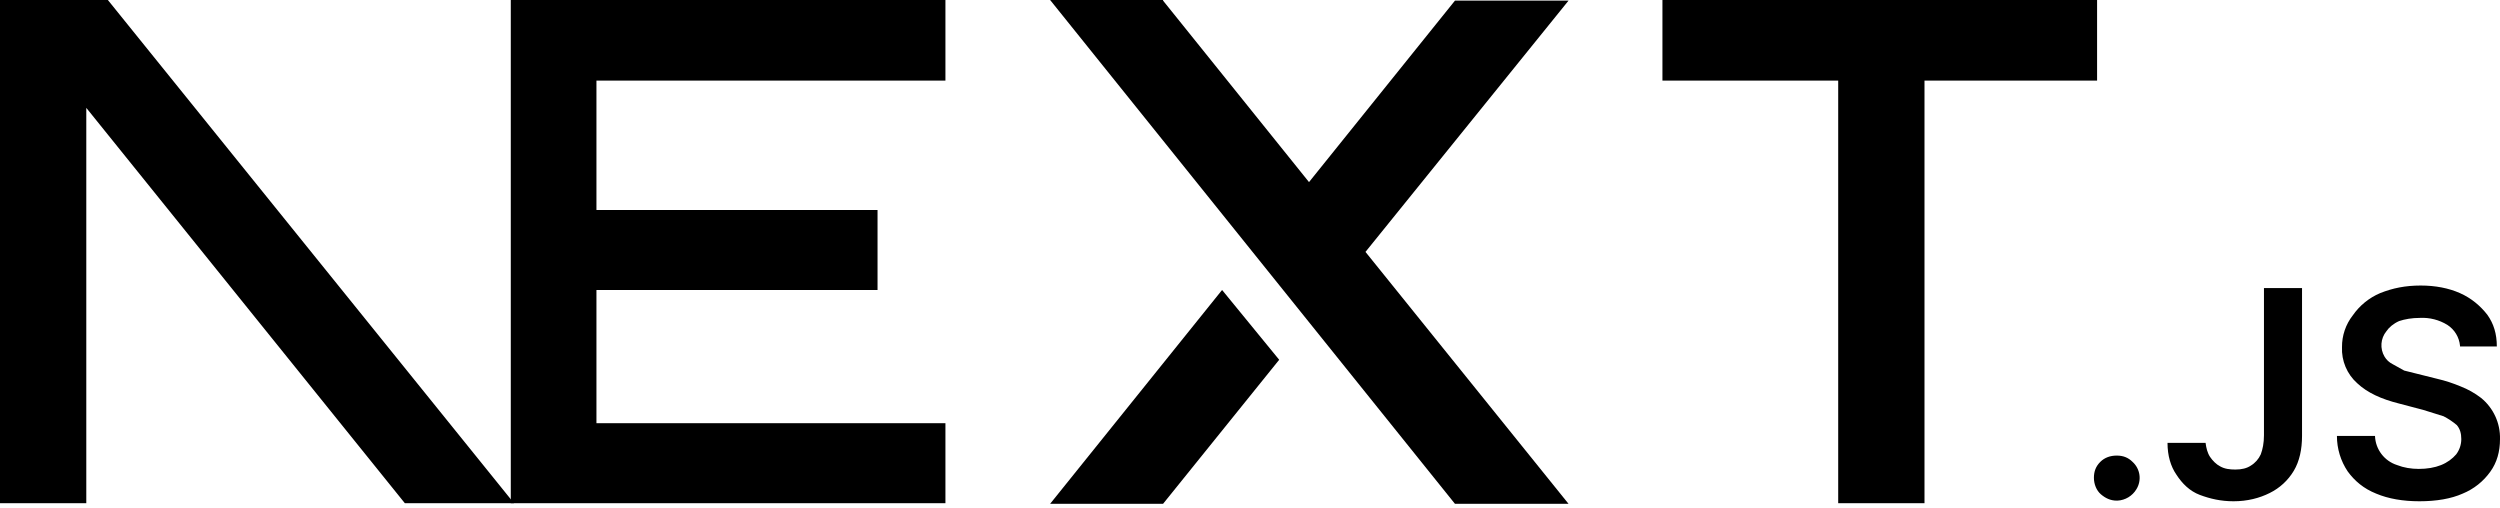
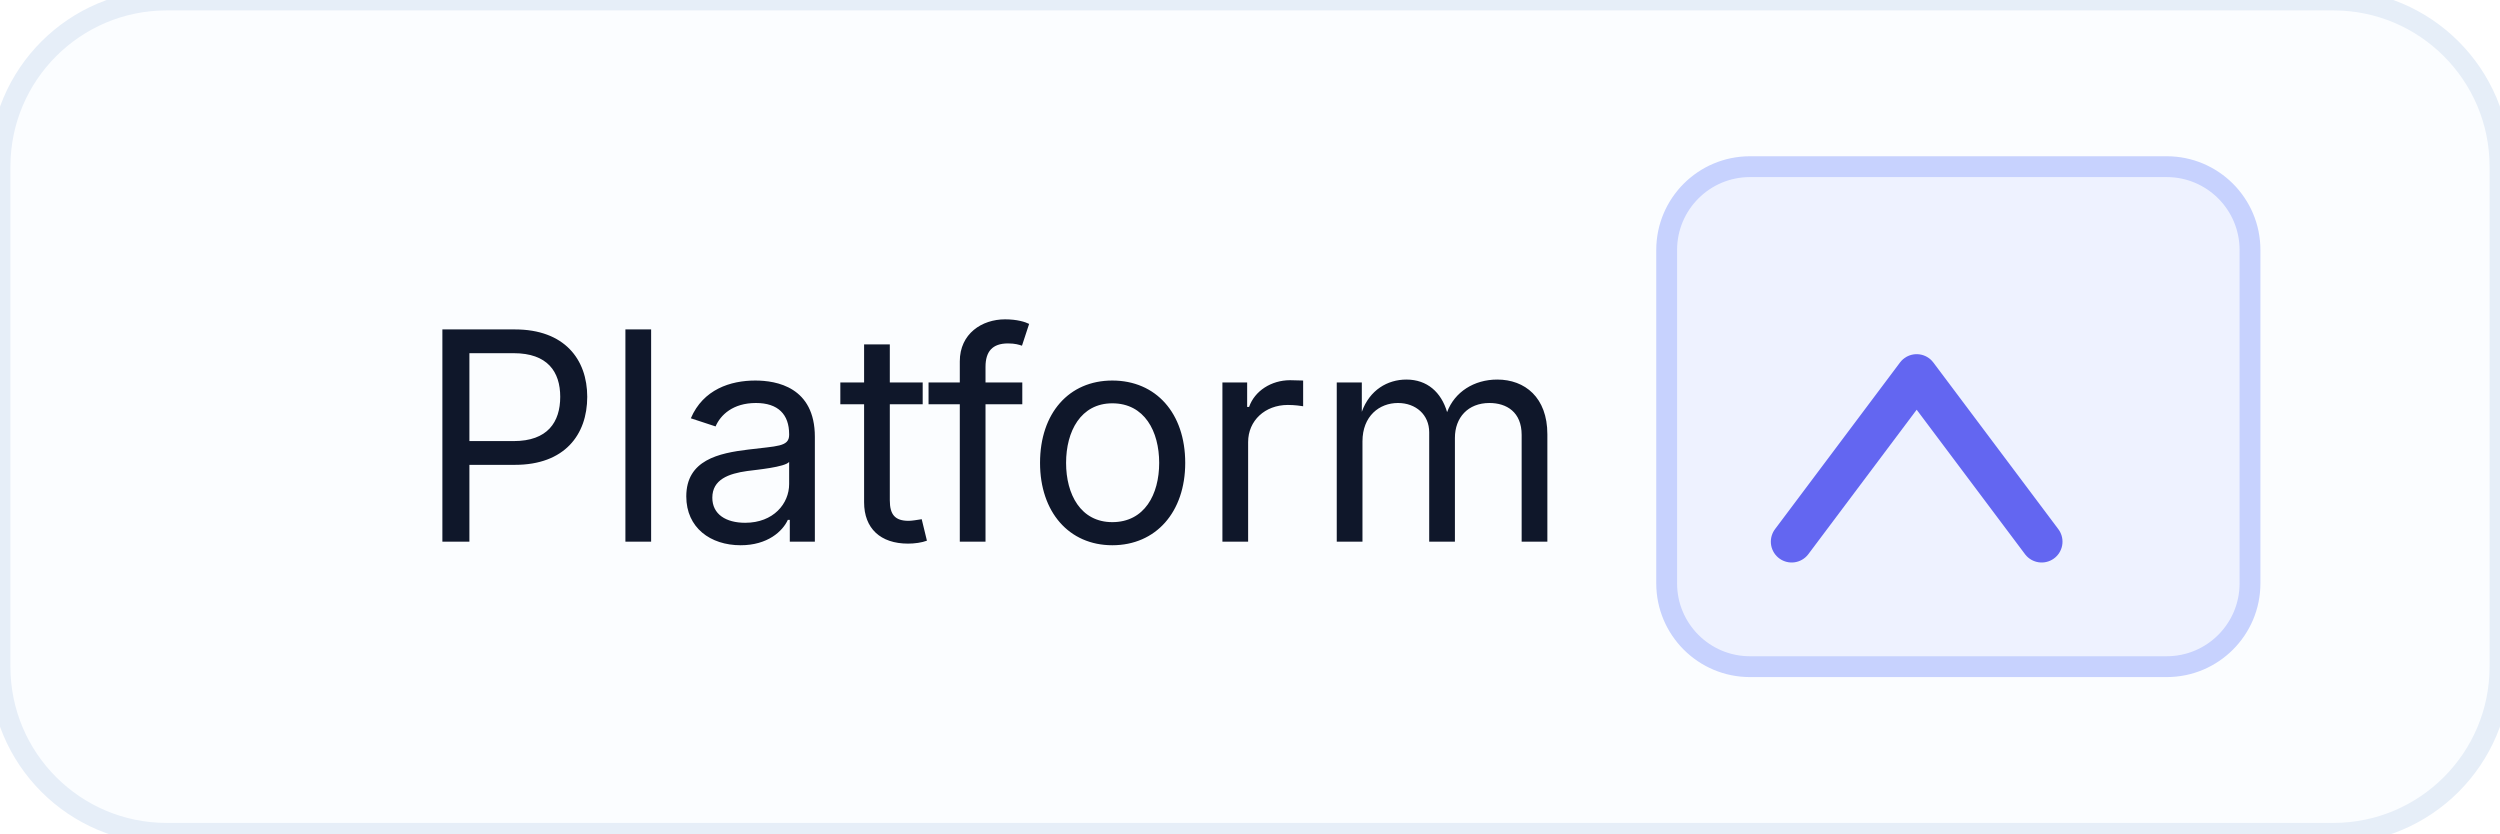
- <svg xmlns="http://www.w3.org/2000/svg" fill="none" viewBox="0 0 394 80">
-   <path fill="#000" d="M262 0h68.5v12.7h-27.2v66.6h-13.6V12.7H262V0ZM149 0v12.7H94v20.4h44.3v12.6H94v21h55v12.6H80.5V0h68.7zm34.3 0h-17.8l63.8 79.4h17.9l-32-39.7 32-39.6h-17.9l-23 28.6-23-28.6zm18.3 56.7-9-11-27.1 33.7h17.8l18.3-22.7z" />
-   <path fill="#000" d="M81 79.3 17 0H0v79.3h13.6V17l50.2 62.3H81Zm252.6-.4c-1 0-1.8-.4-2.5-1s-1.1-1.6-1.1-2.6.3-1.8 1-2.5 1.6-1 2.6-1 1.8.3 2.5 1a3.4 3.4 0 0 1 .6 4.3 3.7 3.7 0 0 1-3 1.8zm23.2-33.5h6v23.3c0 2.1-.4 4-1.3 5.5a9.1 9.1 0 0 1-3.8 3.5c-1.6.8-3.5 1.3-5.7 1.3-2 0-3.7-.4-5.3-1s-2.8-1.8-3.7-3.2c-.9-1.3-1.4-3-1.4-5h6c.1.8.3 1.6.7 2.2s1 1.2 1.6 1.5c.7.4 1.5.5 2.4.5 1 0 1.8-.2 2.4-.6a4 4 0 0 0 1.6-1.8c.3-.8.5-1.8.5-3V45.5zm30.9 9.1a4.4 4.4 0 0 0-2-3.3 7.5 7.5 0 0 0-4.3-1.1c-1.3 0-2.4.2-3.3.5-.9.4-1.6 1-2 1.6a3.5 3.5 0 0 0-.3 4c.3.5.7.9 1.3 1.2l1.8 1 2 .5 3.2.8c1.3.3 2.5.7 3.7 1.2a13 13 0 0 1 3.2 1.8 8.1 8.1 0 0 1 3 6.5c0 2-.5 3.7-1.5 5.1a10 10 0 0 1-4.4 3.5c-1.8.8-4.1 1.2-6.8 1.2-2.6 0-4.9-.4-6.8-1.2-2-.8-3.4-2-4.5-3.5a10 10 0 0 1-1.7-5.6h6a5 5 0 0 0 3.5 4.6c1 .4 2.2.6 3.4.6 1.3 0 2.5-.2 3.5-.6 1-.4 1.8-1 2.4-1.7a4 4 0 0 0 .8-2.4c0-.9-.2-1.6-.7-2.2a11 11 0 0 0-2.1-1.4l-3.2-1-3.8-1c-2.8-.7-5-1.7-6.6-3.2a7.2 7.2 0 0 1-2.4-5.7 8 8 0 0 1 1.7-5 10 10 0 0 1 4.3-3.5c2-.8 4-1.2 6.4-1.2 2.3 0 4.4.4 6.2 1.2 1.8.8 3.2 2 4.3 3.4 1 1.4 1.5 3 1.5 5h-5.8z" />
+ <svg xmlns="http://www.w3.org/2000/svg" viewBox="0 0 120 40" role="img" aria-labelledby="nextTitle nextDesc">
+   <style>
+ 	  .badge-pulse{ transform-origin:center; animation:badgePulse 3s ease-in-out infinite }
+ 	  @keyframes badgePulse{0%{transform:scale(1)}50%{transform:scale(1.03)}100%{transform:scale(1)}}
+ 	</style>
+   <rect width="120" height="40" rx="8" fill="#fbfdff" stroke="#e6eef8" />
+   <text x="20" y="26" font-family="Inter, Arial, sans-serif" font-size="14" fill="#0f172a">Platform</text>
+   <g transform="translate(80,8)" class="badge-pulse">
+     <rect x="0" y="0" width="28" height="24" rx="4" fill="#eef2ff" stroke="#c7d2fe" />
+     <path d="M6 18 L12 10 L18 18" stroke="#6366f1" stroke-width="2" fill="none" stroke-linecap="round" stroke-linejoin="round" />
+   </g>
</svg>
